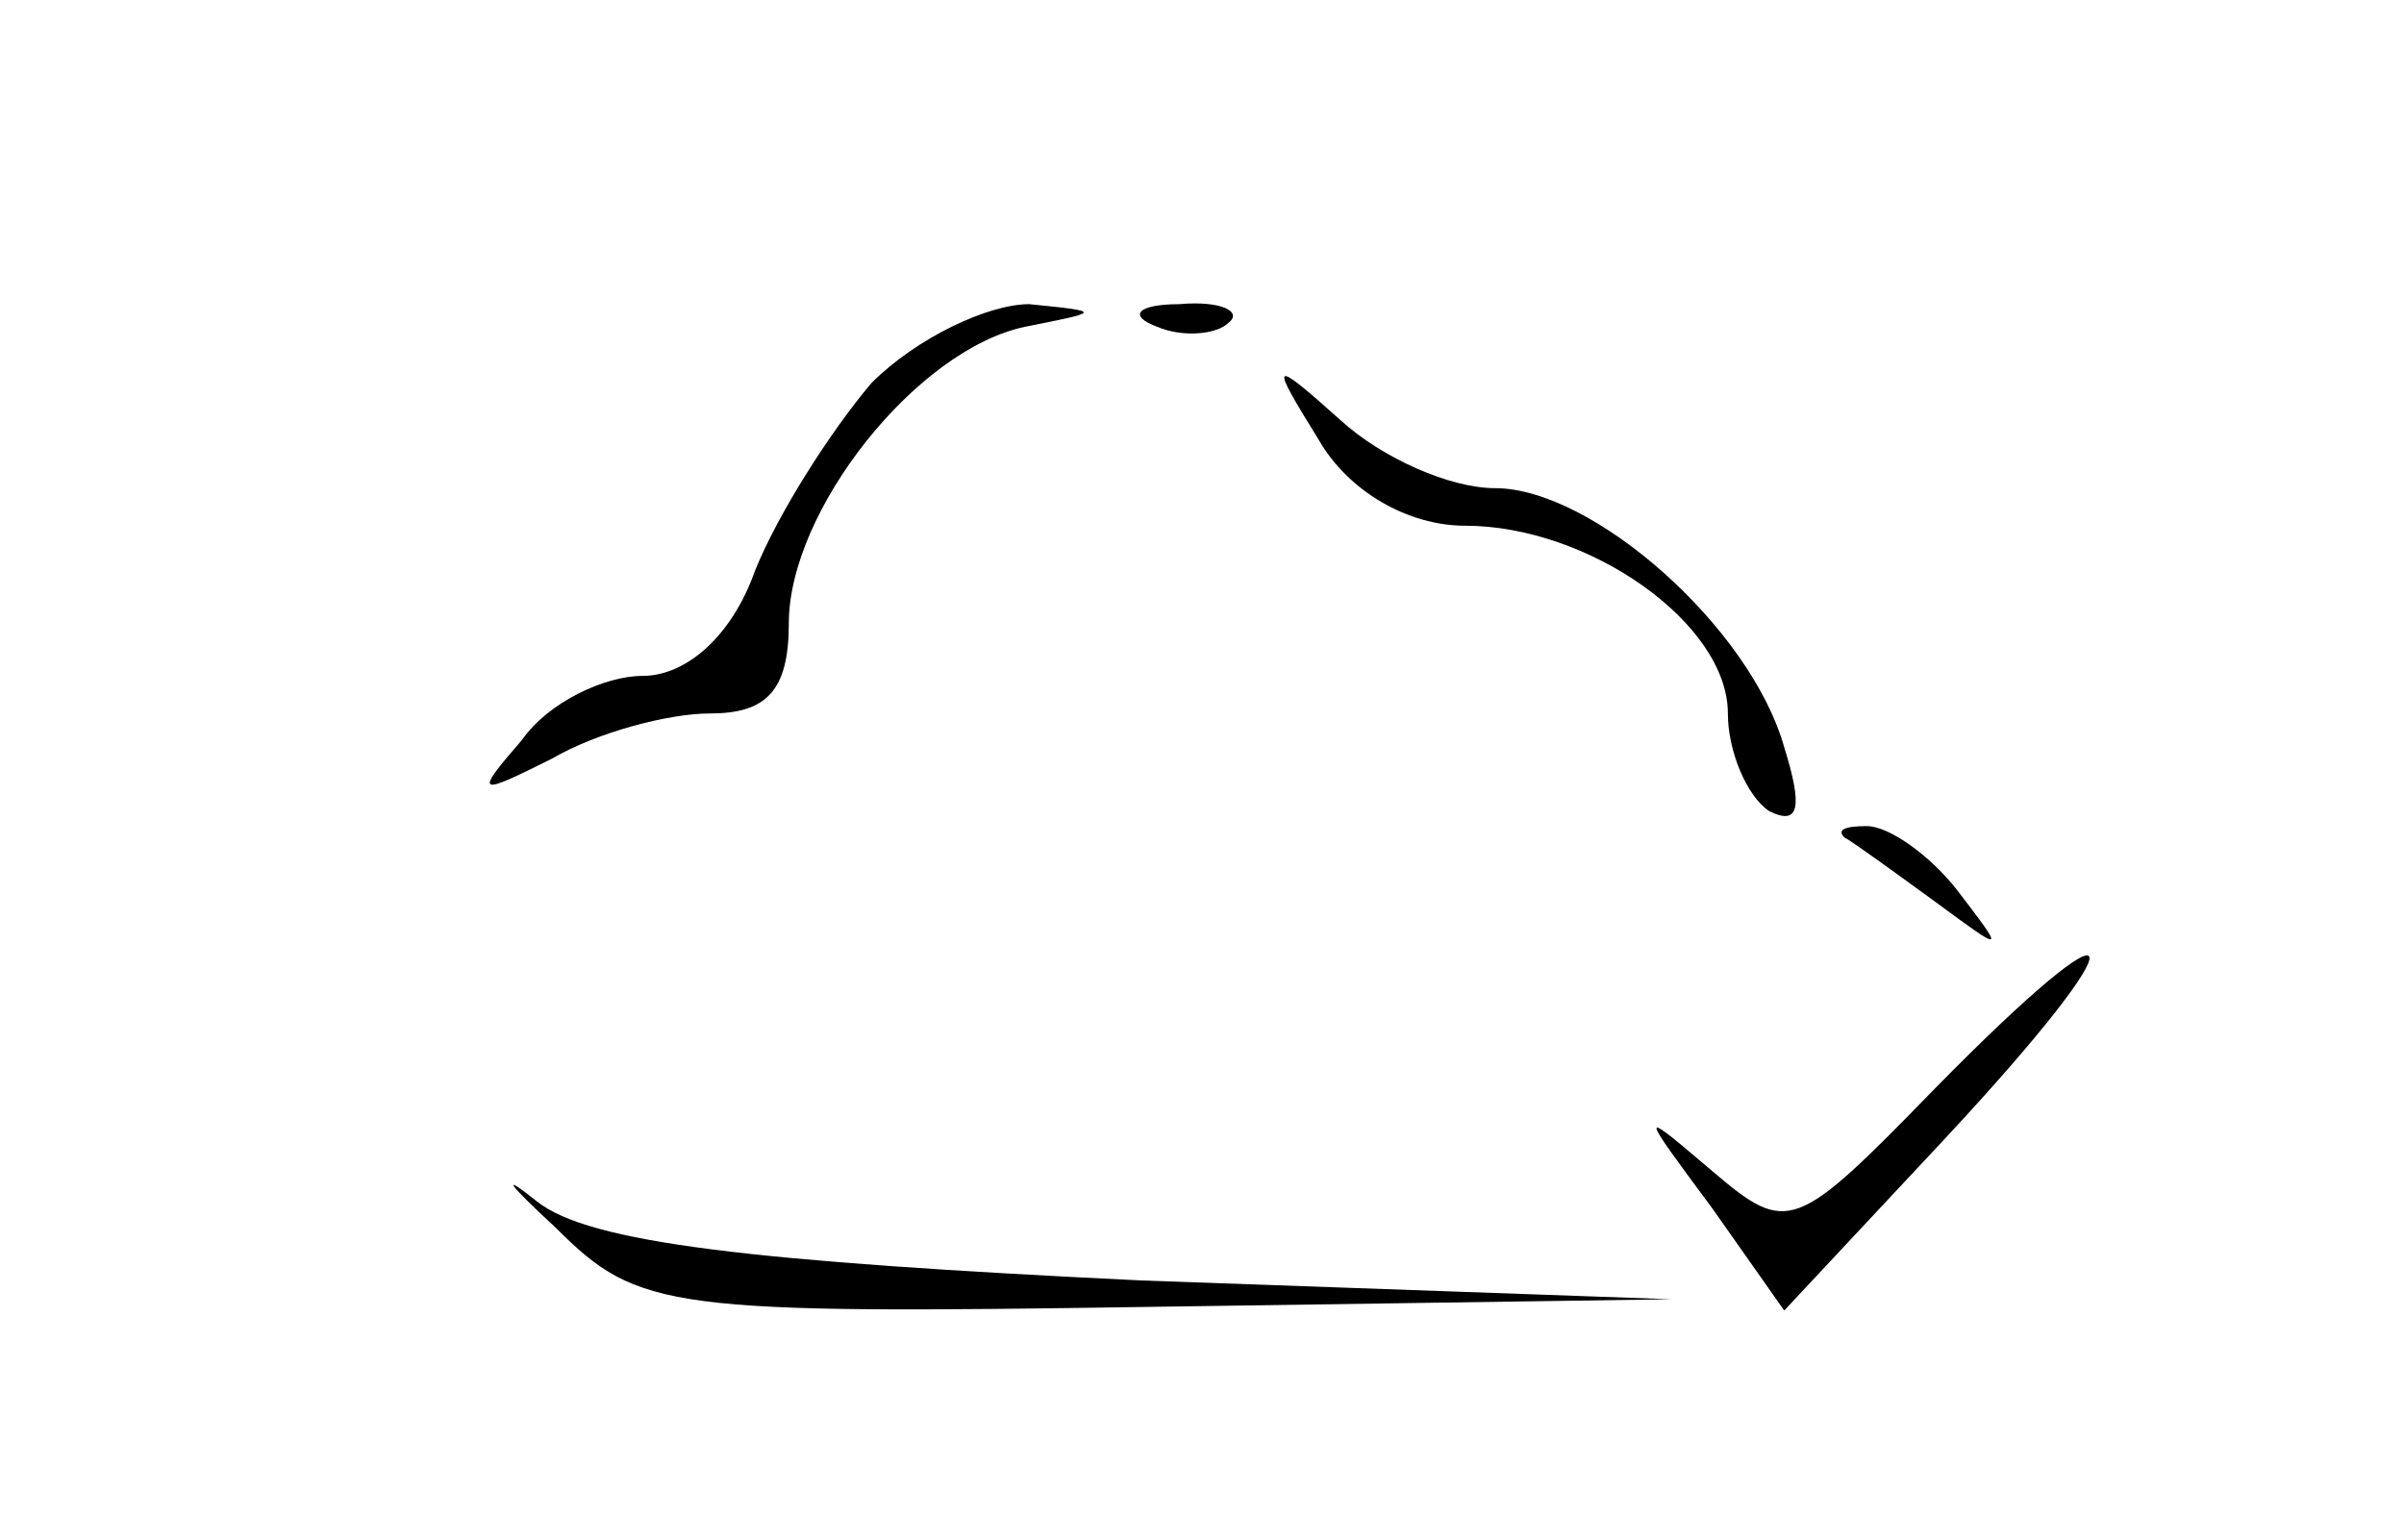
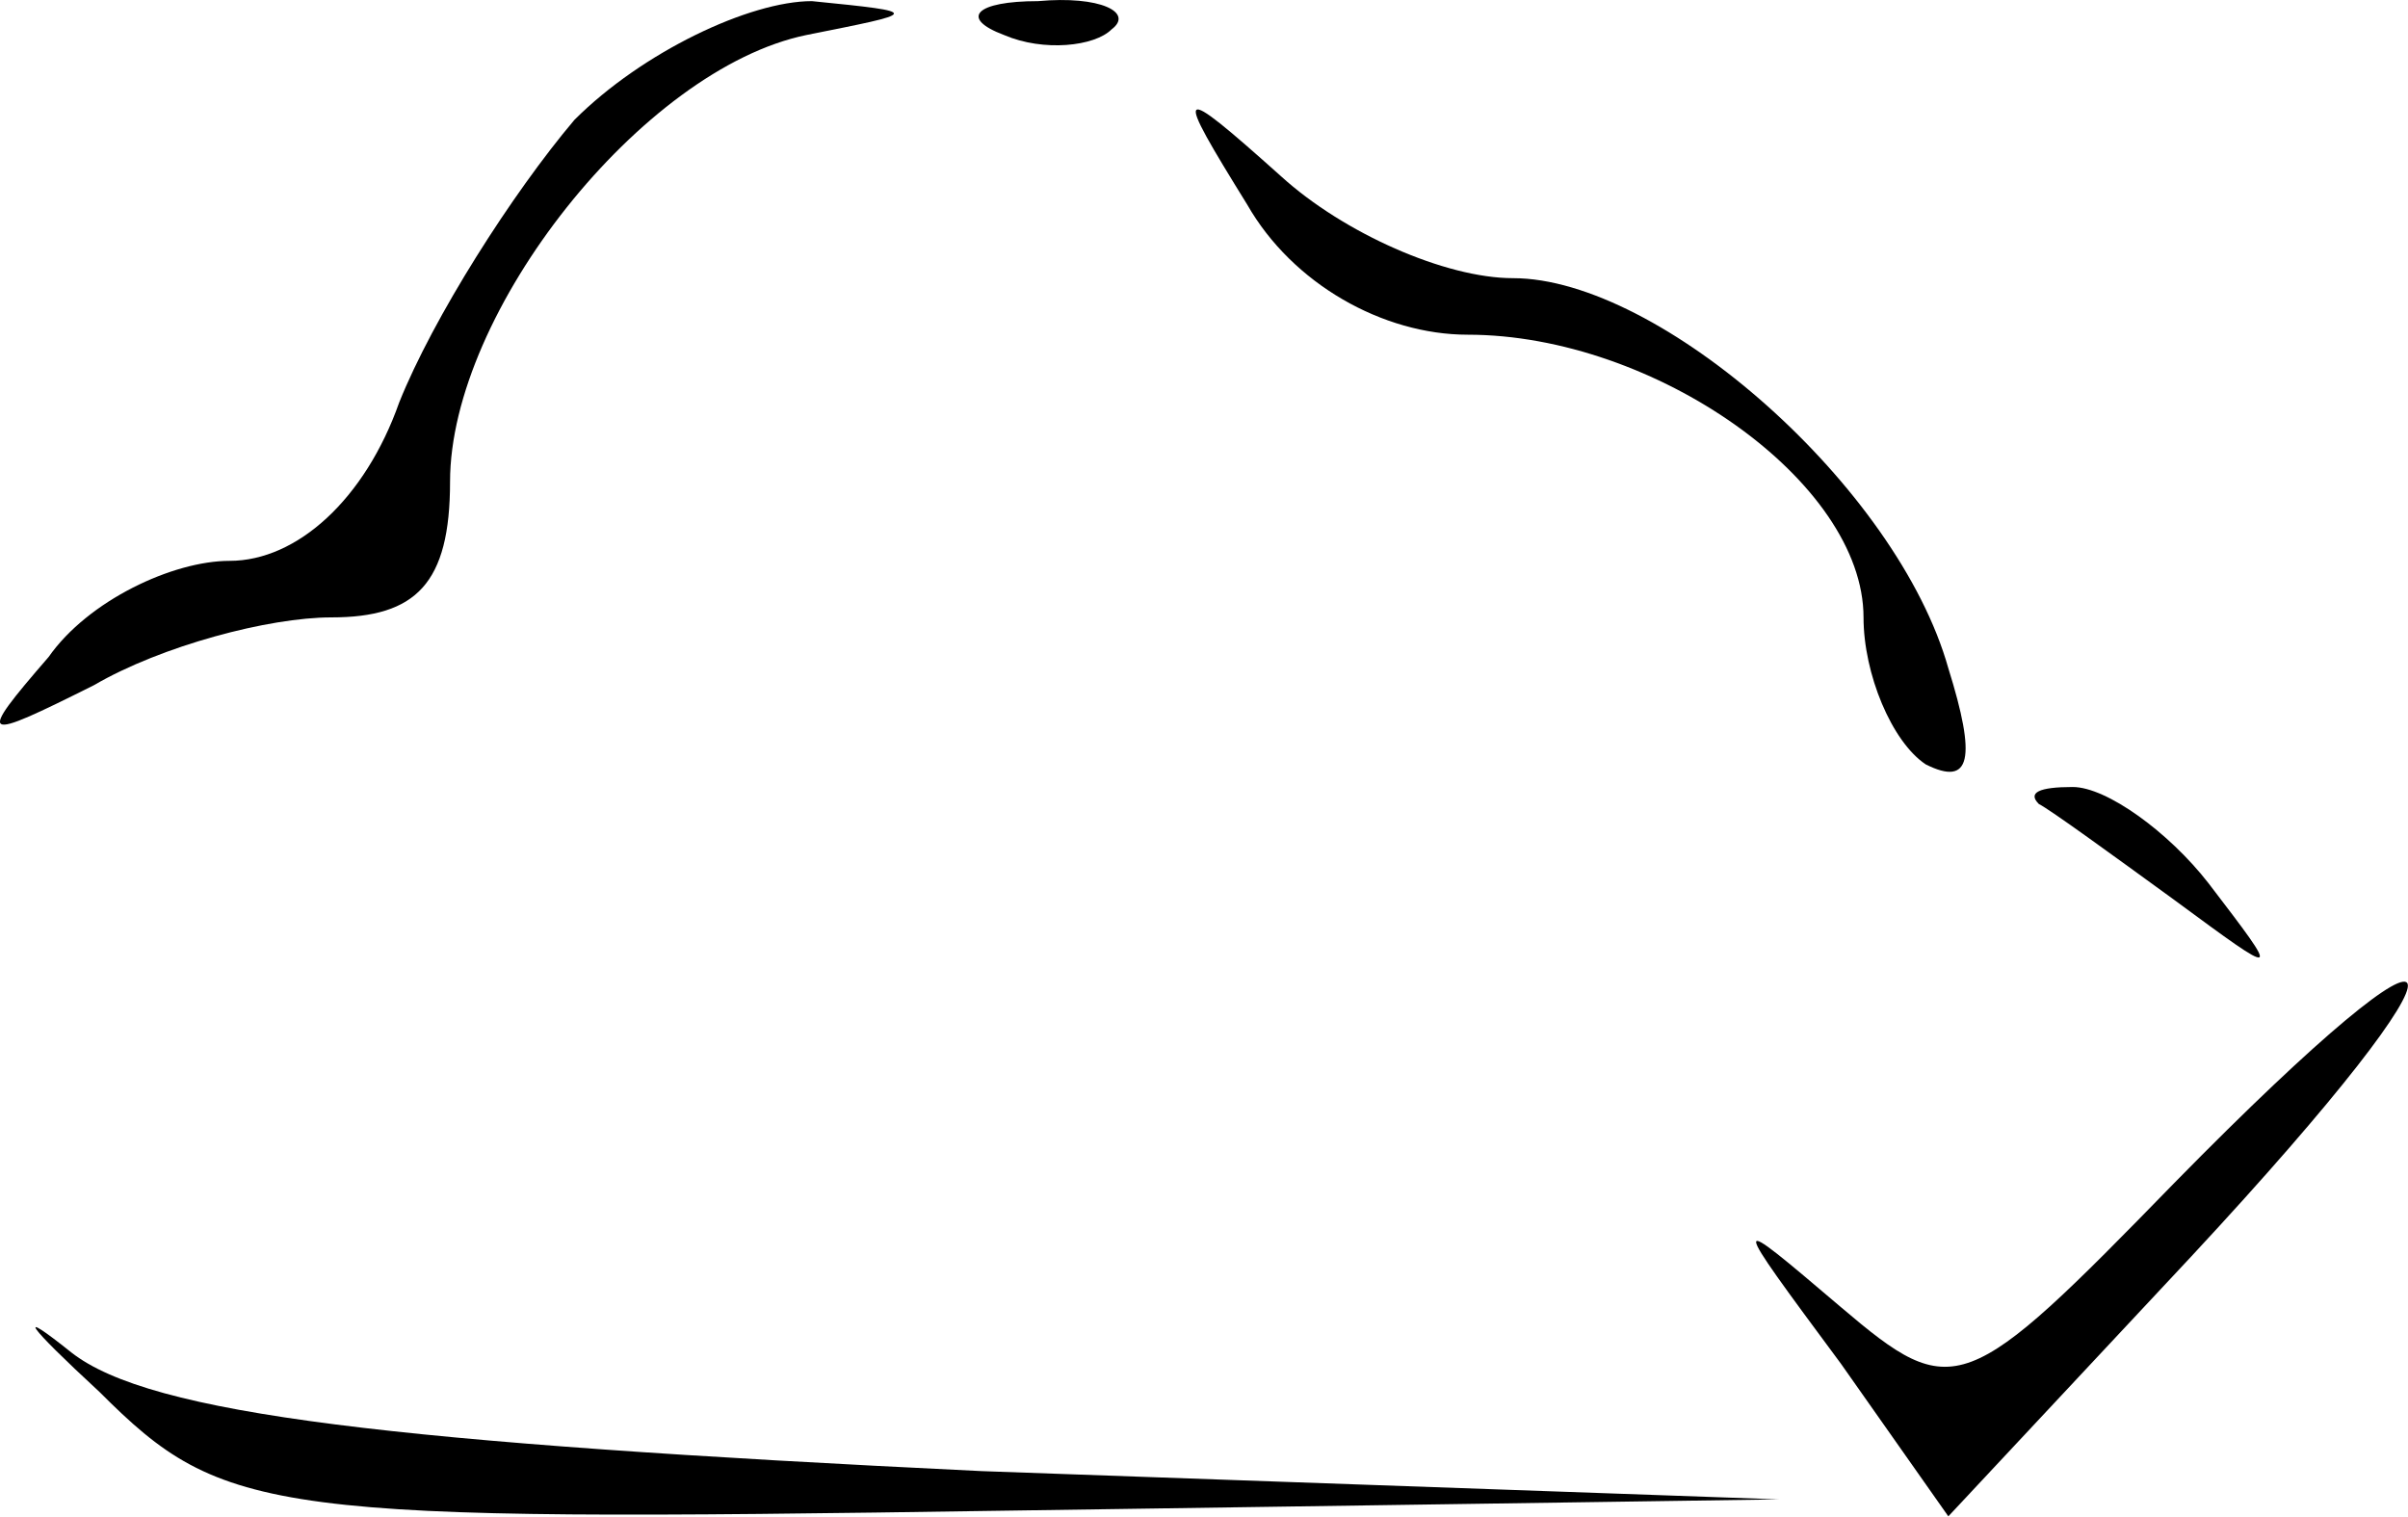
- <svg xmlns="http://www.w3.org/2000/svg" version="1.0" width="64pt" height="41pt" viewBox="0 0 64 41" preserveAspectRatio="xMidYMid meet">
+ <svg xmlns="http://www.w3.org/2000/svg" version="1.0" preserveAspectRatio="xMidYMid meet" viewBox="13.04 8.08 42.59 26.82">
  <g transform="translate(0,41) scale(0.1,-0.1)" fill="#000000" stroke="none">
    <path d="M232 308 c-11 -13 -25 -35 -31 -50 -6 -17 -18 -28 -30 -28 -10 0 -25 -7 -32 -17 -13 -15 -12 -15 8 -5 12 7 31 12 42 12 15 0 21 6 21 24 0 30 34 73 63 79 20 4 21 4 1 6 -11 0 -30 -9 -42 -21z" />
    <path d="M308 323 c7 -3 16 -2 19 1 4 3 -2 6 -13 5 -11 0 -14 -3 -6 -6z" />
    <path d="M351 293 c8 -14 24 -23 39 -23 33 0 70 -26 70 -50 0 -10 5 -22 11 -26 8 -4 9 1 4 17 -9 32 -51 69 -77 69 -12 0 -30 8 -41 18 -19 17 -19 16 -6 -5z" />
    <path d="M491 187 c2 -1 13 -9 24 -17 19 -14 19 -14 6 3 -7 9 -18 17 -24 17 -6 0 -8 -1 -6 -3z" />
    <path d="M515 120 c-37 -38 -39 -39 -59 -22 -20 17 -20 17 0 -10 l19 -27 43 46 c53 57 50 67 -3 13z" />
    <path d="M148 83 c22 -22 30 -23 160 -21 l137 2 -141 5 c-104 5 -147 10 -161 21 -10 8 -8 5 5 -7z" />
  </g>
</svg>
